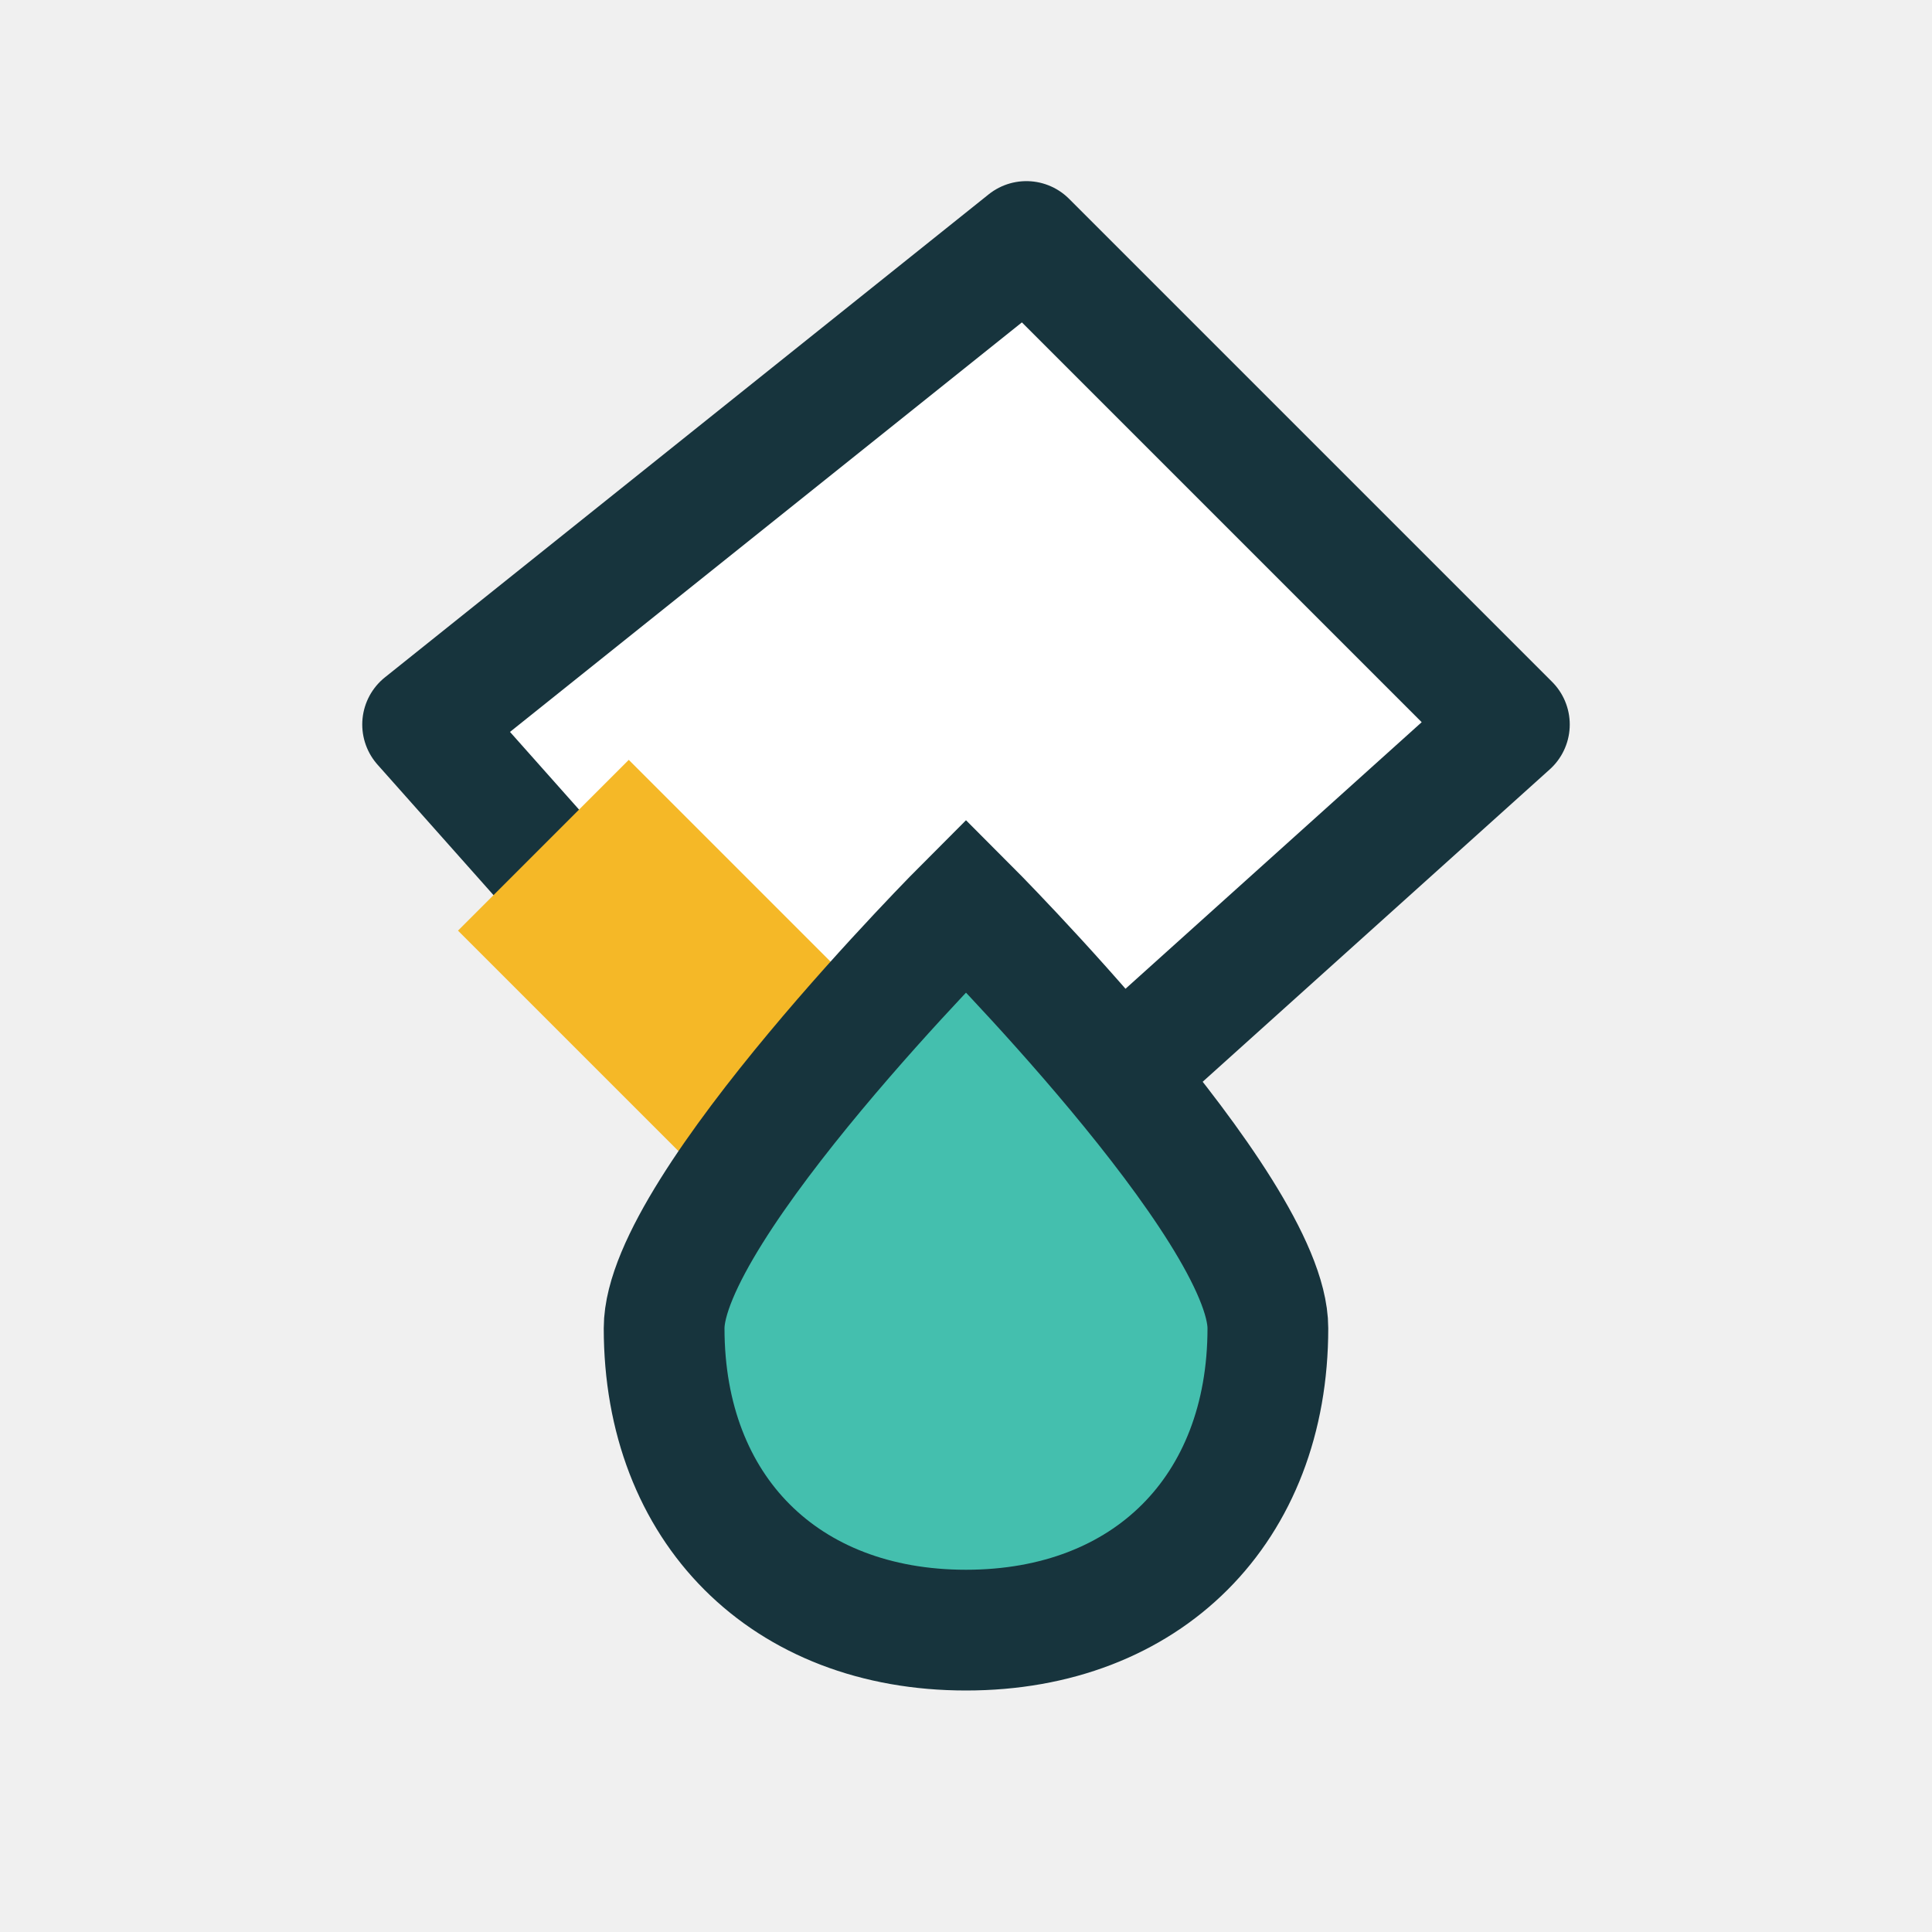
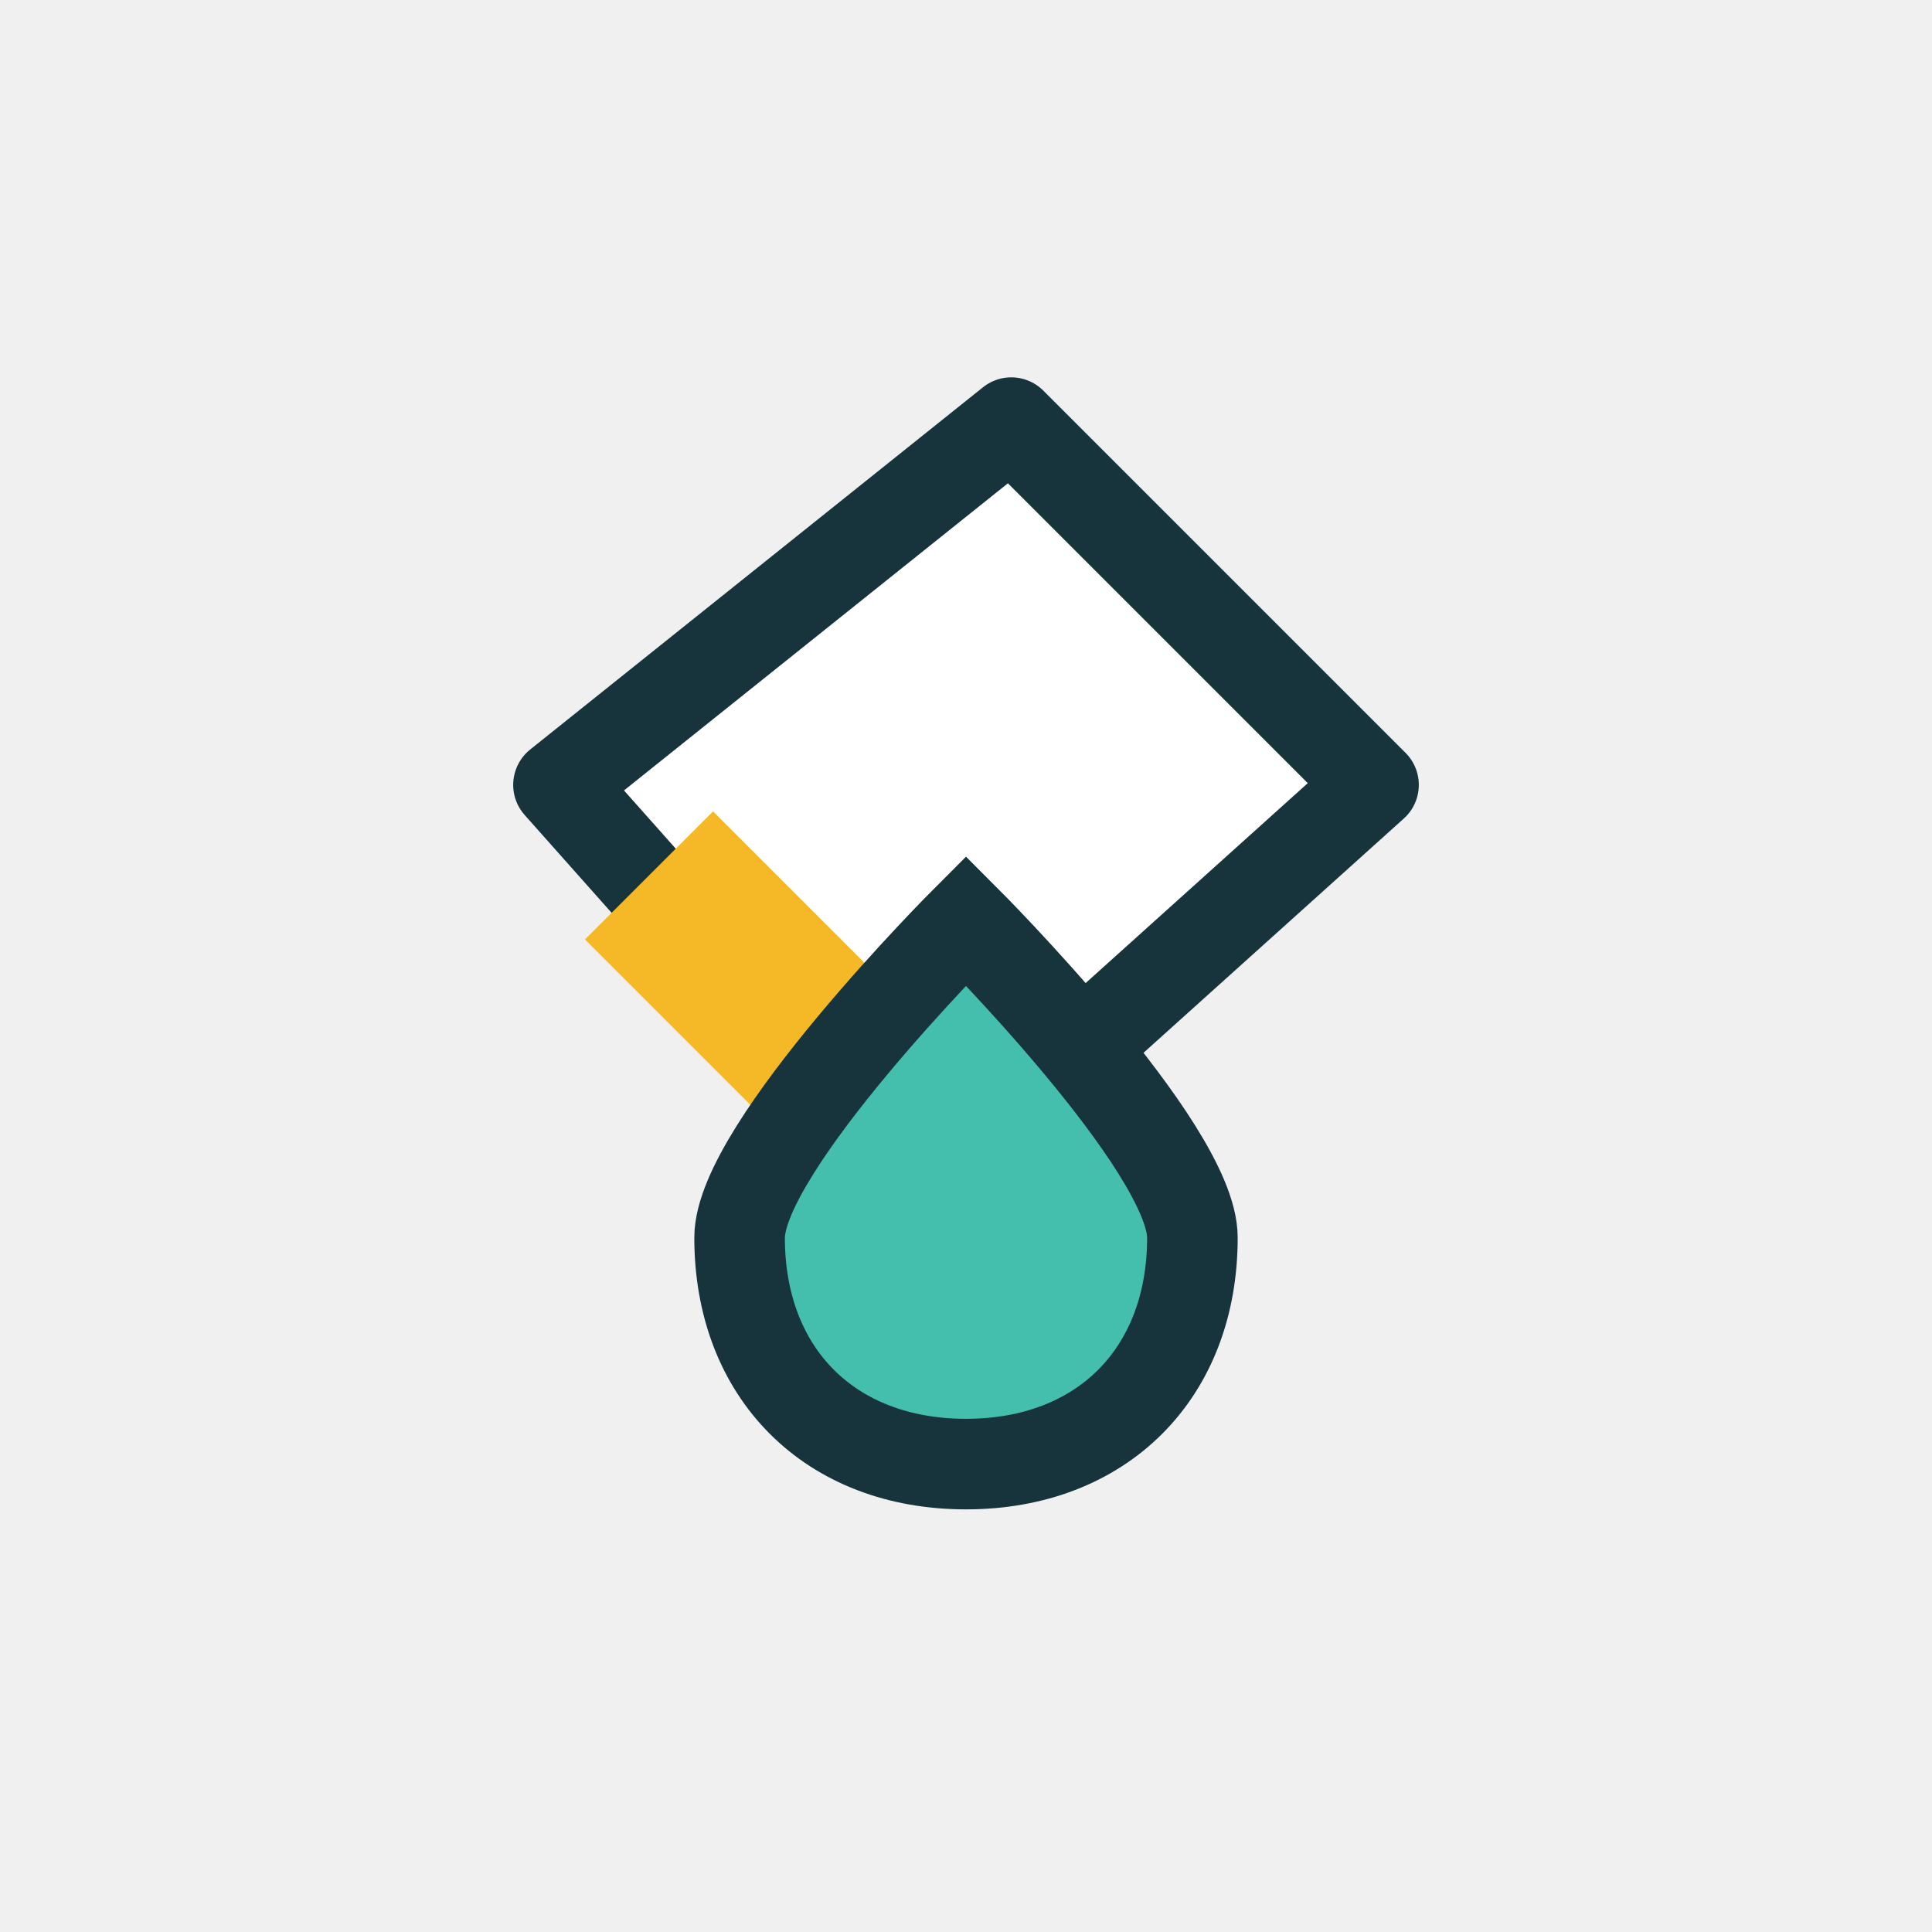
- <svg xmlns="http://www.w3.org/2000/svg" width="32" height="32" viewBox="0 0 32 32">
-   <path d="m7 12 10-8 8 8-10 9-8-9Z" fill="#fff" stroke="#17343d" stroke-linejoin="round" stroke-width="2" />
-   <path d="m9 14 7 7" stroke="#f5b827" stroke-width="4" />
-   <path d="M21 22c0 3-2 5-5 5s-5-2-5-5c0-2 5-7 5-7s5 5 5 7Z" fill="#44bfae" stroke="#17343d" stroke-width="2" />
+ <svg xmlns="http://www.w3.org/2000/svg" width="24" height="24" viewBox="0 0 32 32">
+   <g transform="translate(4 4) scale(.75)">
+     <path d="m7 12 10-8 8 8-10 9-8-9Z" fill="#fff" stroke="#17343d" stroke-linejoin="round" stroke-width="2" />
+     <path d="m9 14 7 7" stroke="#f5b827" stroke-width="4" />
+     <path d="M21 22c0 3-2 5-5 5s-5-2-5-5c0-2 5-7 5-7s5 5 5 7Z" fill="#44bfae" stroke="#17343d" stroke-width="2" />
+   </g>
</svg>
